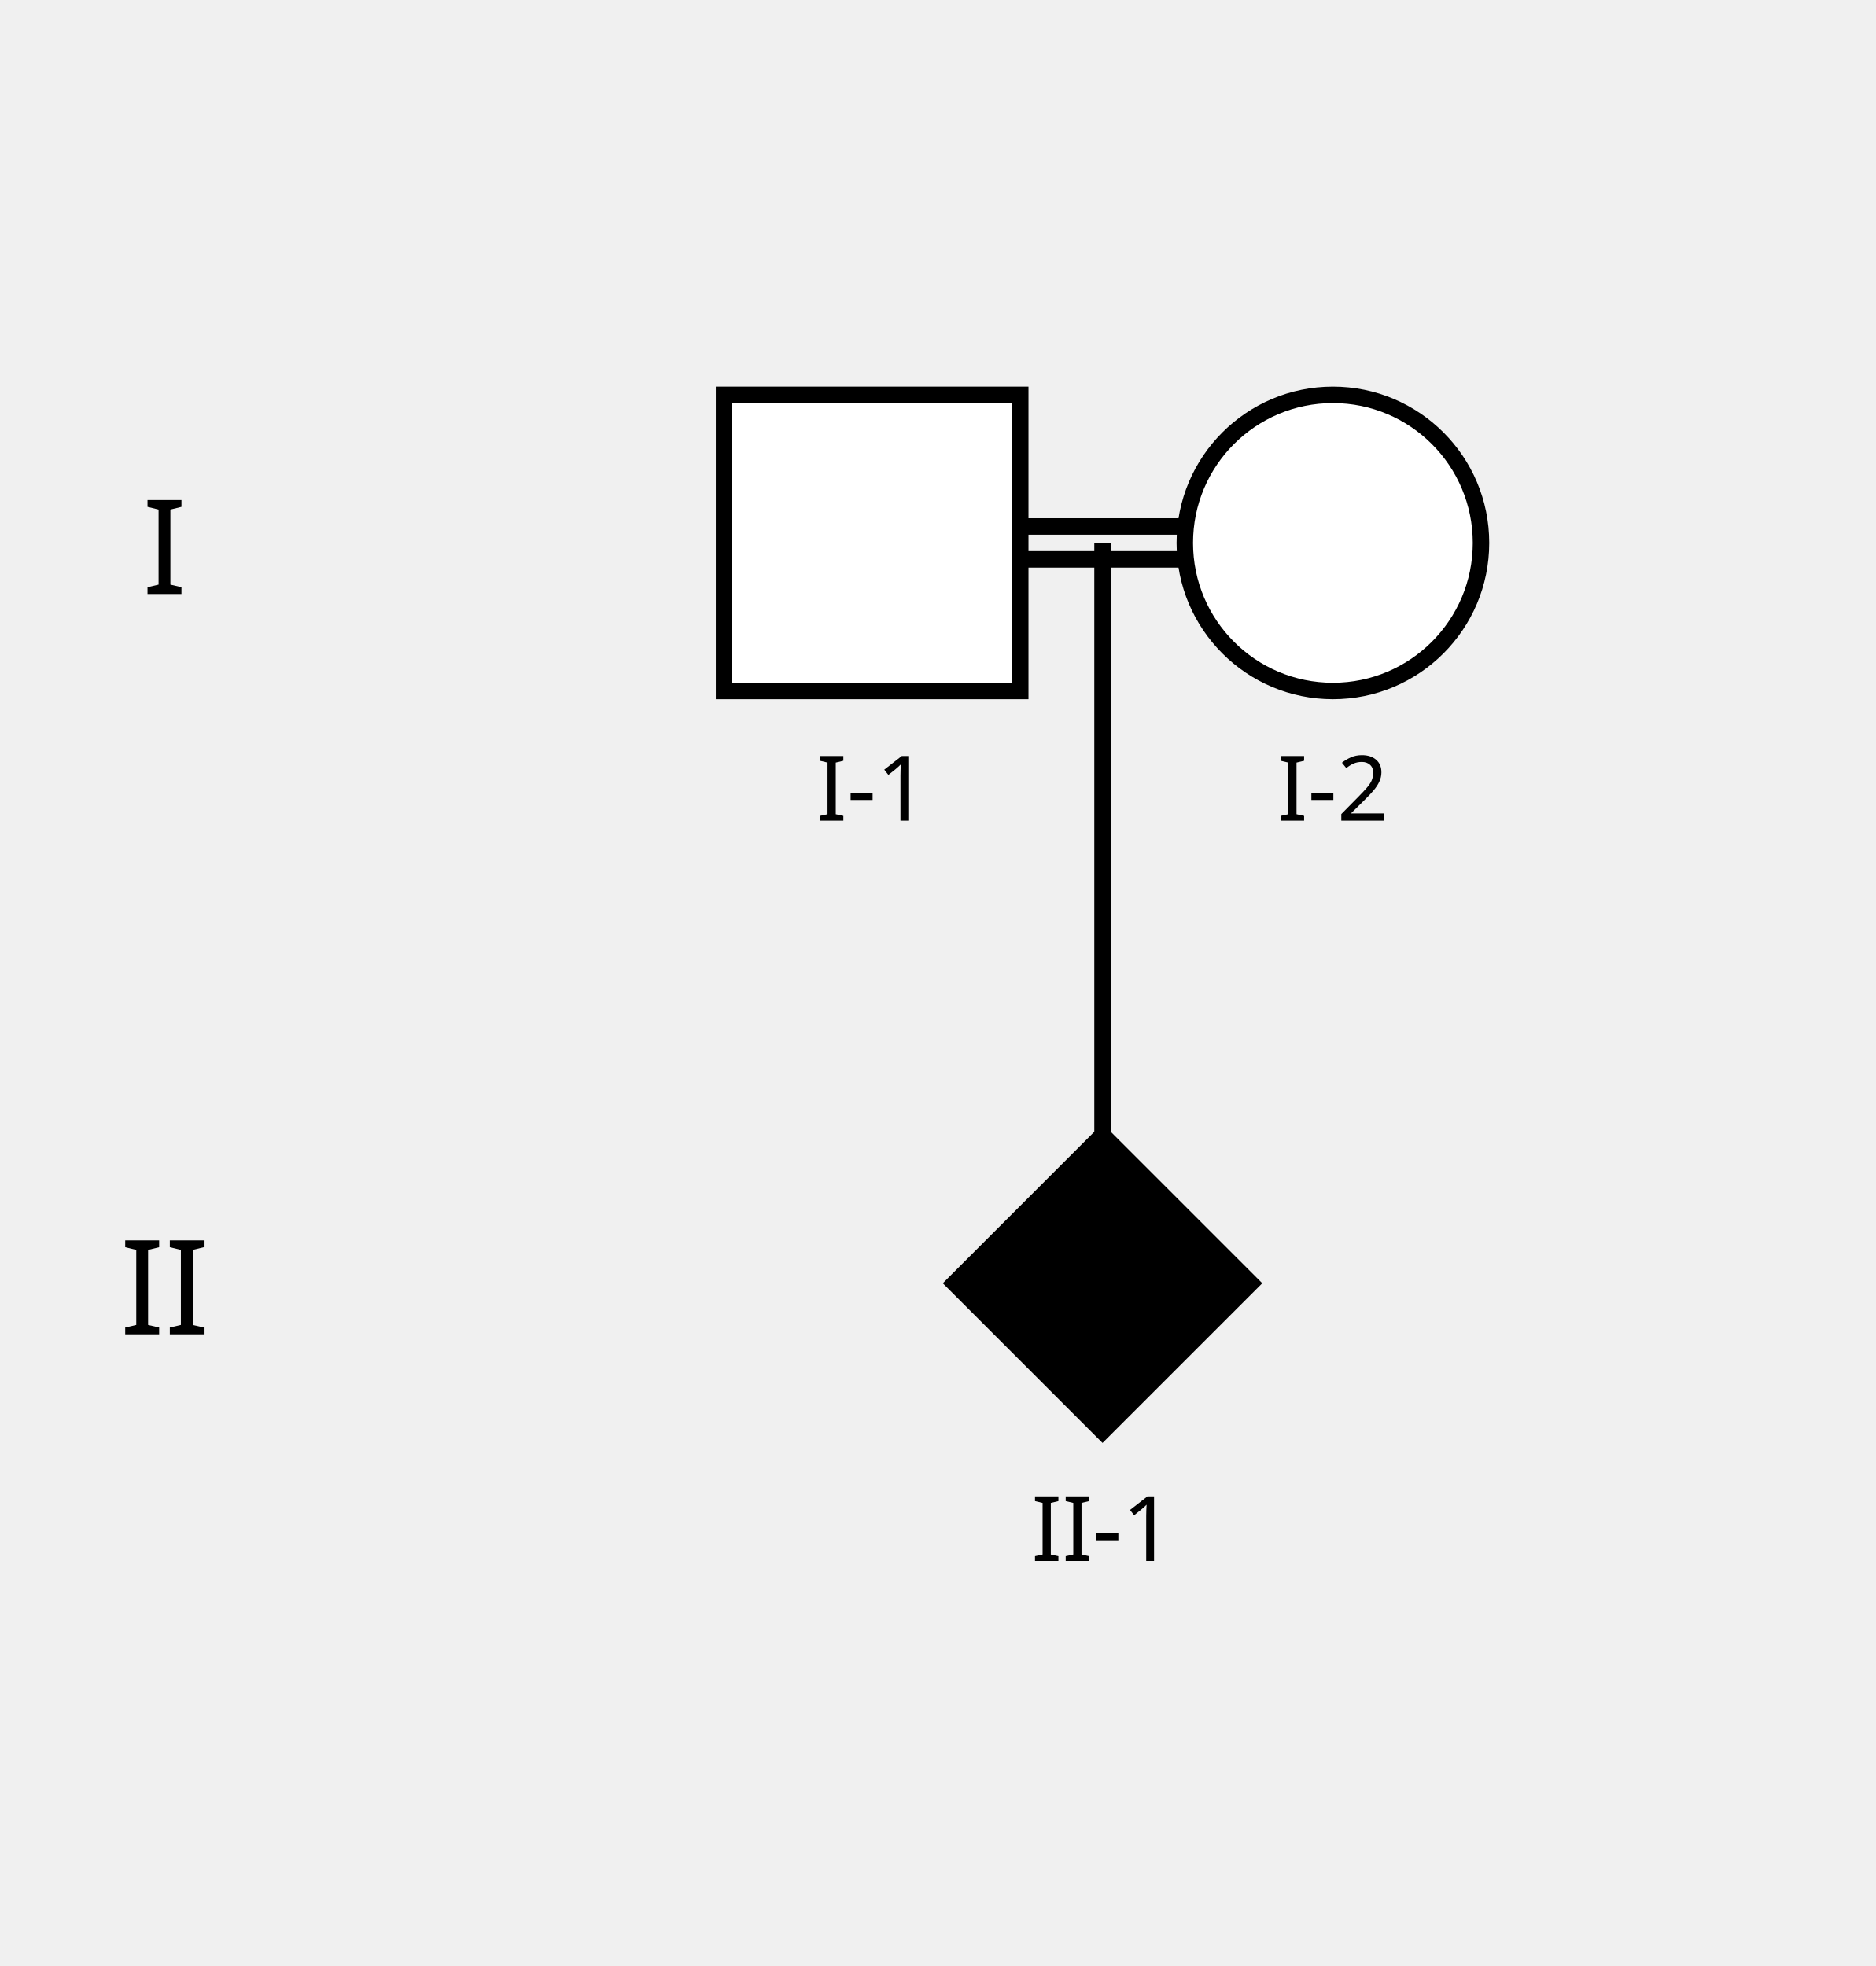
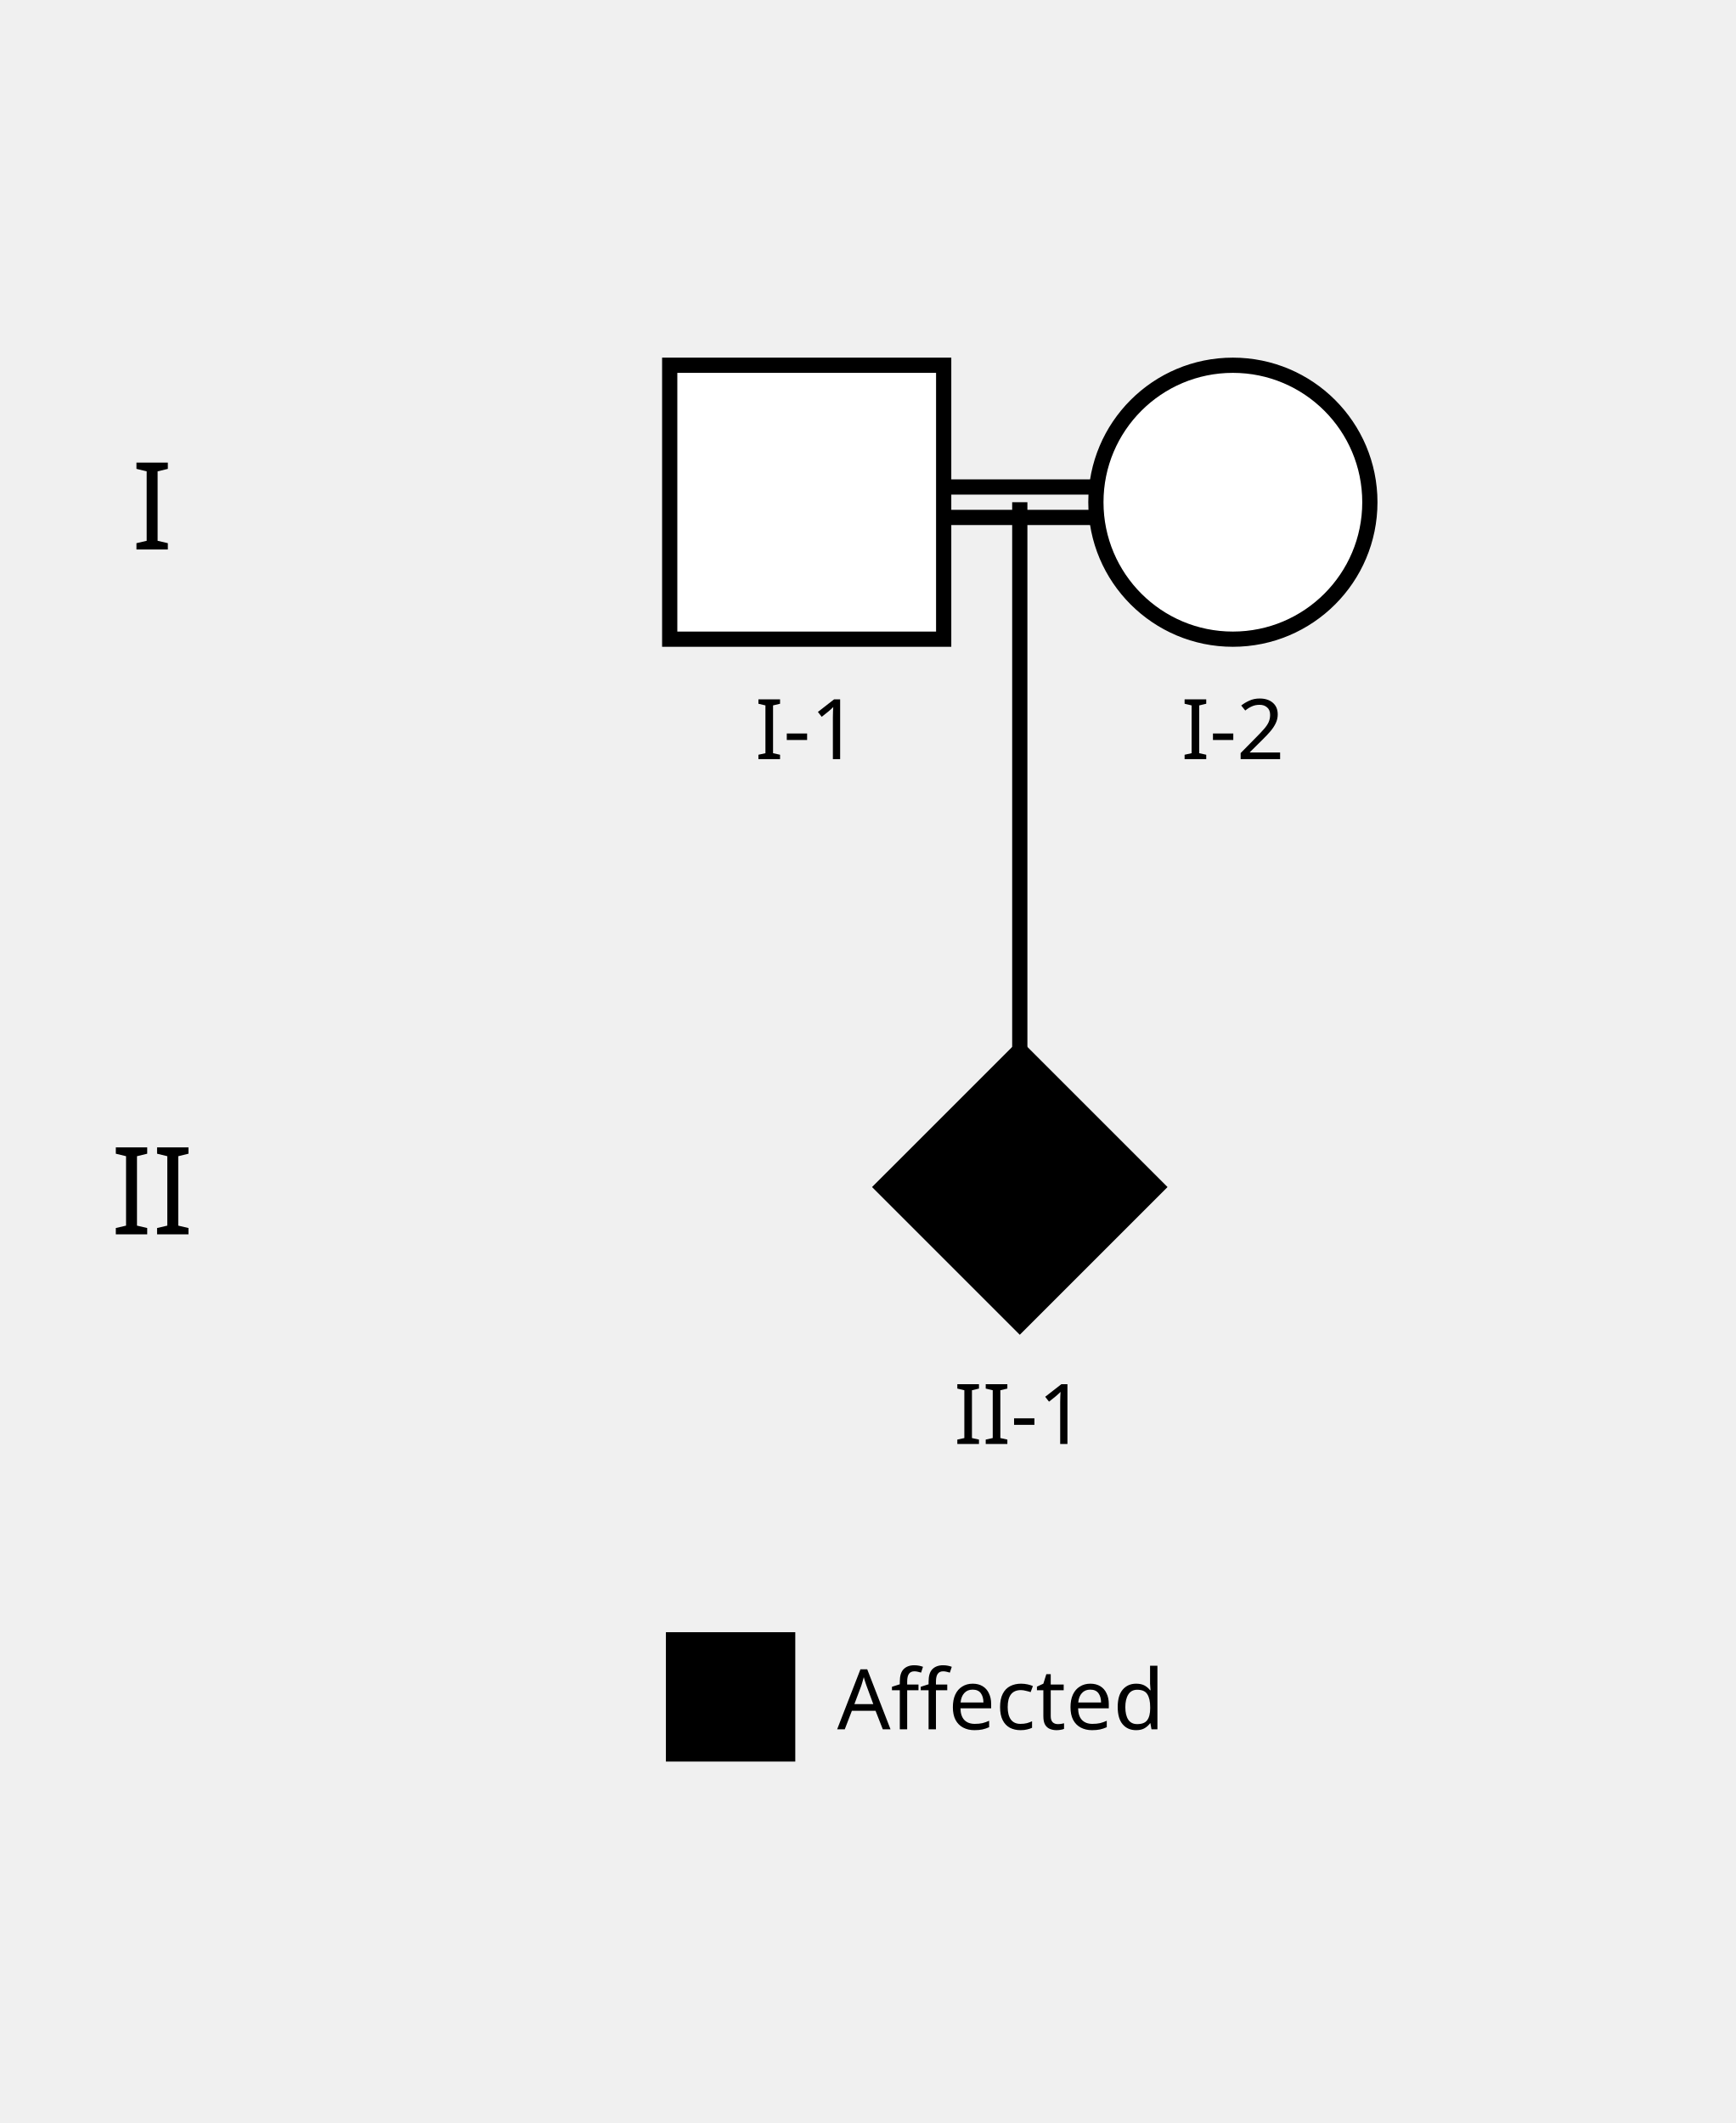
- <svg xmlns="http://www.w3.org/2000/svg" width="228" height="239" viewBox="0 0 228 239" class="pedigree" data-title="A consanguineous mating (double line), no drawn common ancestor" data-conditions="[&quot;&quot;]">
+ <svg xmlns="http://www.w3.org/2000/svg" width="228" height="279" viewBox="0 0 228 279" class="pedigree" data-title="A consanguineous mating (double line), no drawn common ancestor" data-conditions="[&quot;&quot;]">
+   <defs>
+     <pattern id="fill-affected-0" class="fill-pattern" data-condition="0" data-status="affected" width="1" height="1" patternContentUnits="objectBoundingBox">
+       <rect width="1" height="1" fill="#000000" />
+     </pattern>
+   </defs>
  <g class="generation" data-generation="1">
    <text x="20" y="66" font-family="sans-serif" font-size="16" fill="#000000" text-anchor="middle" dominant-baseline="central">I</text>
  </g>
  <g class="generation" data-generation="2">
    <text x="20" y="156" font-family="sans-serif" font-size="16" fill="#000000" text-anchor="middle" dominant-baseline="central">II</text>
  </g>
  <g class="mating consanguineous" data-partners="I-1 I-2">
    <line x1="124" y1="64" x2="144" y2="64" stroke="#000000" stroke-width="2" />
    <line x1="124" y1="68" x2="144" y2="68" stroke="#000000" stroke-width="2" />
    <line class="hit" x1="124" y1="66" x2="144" y2="66" stroke="none" stroke-width="12" pointer-events="stroke" />
  </g>
  <g class="sibship" data-parents="I-1 I-2" data-children="II-1">
    <line x1="134" y1="66" x2="134" y2="138" stroke="#000000" stroke-width="2" />
  </g>
  <g id="ind-I-1" class="individual" data-position="I-1" data-generation="1" data-index="1" data-gender="man">
    <rect class="backing" x="88" y="48" width="36" height="36" fill="#ffffff" />
    <rect class="symbol" x="88" y="48" width="36" height="36" fill="none" stroke="#000000" stroke-width="2" />
    <text class="label" x="106" y="95.5" font-family="sans-serif" font-size="11" fill="#000000" text-anchor="middle" dominant-baseline="central">I-1</text>
    <rect class="hit" x="88" y="48" width="36" height="53" fill="none" pointer-events="all" />
  </g>
  <g id="ind-I-2" class="individual" data-position="I-2" data-generation="1" data-index="2" data-gender="woman">
    <circle class="backing" cx="162" cy="66" r="18" fill="#ffffff" />
    <circle class="symbol" cx="162" cy="66" r="18" fill="none" stroke="#000000" stroke-width="2" />
    <text class="label" x="162" y="95.5" font-family="sans-serif" font-size="11" fill="#000000" text-anchor="middle" dominant-baseline="central">I-2</text>
    <rect class="hit" x="144" y="48" width="36" height="53" fill="none" pointer-events="all" />
  </g>
  <g id="ind-II-1" class="individual affected carrier" data-position="II-1" data-generation="2" data-index="1" data-gender="unknown" data-condition-0="affected carrier">
    <polygon class="backing" points="134,138 152,156 134,174 116,156" fill="#ffffff" />
-     <polygon class="fill" data-condition="0" points="134,138 152,156 134,174 116,156" fill="#000000" />
+     <polygon class="fill" data-condition="0" data-status="affected" points="134,138 152,156 134,174 116,156" fill="url(#fill-affected-0)" />
    <polygon class="symbol" points="134,138 152,156 134,174 116,156" fill="none" stroke="#000000" stroke-width="2" />
    <text class="label" x="134" y="185.5" font-family="sans-serif" font-size="11" fill="#000000" text-anchor="middle" dominant-baseline="central">II-1</text>
    <rect class="hit" x="116" y="138" width="36" height="53" fill="none" pointer-events="all" />
  </g>
+   <g id="key" class="key">
+     <g id="key-affected-0" class="key-entry" data-condition="0" data-status="affected">
+       <rect class="swatch" x="88" y="215" width="16" height="16" fill="url(#fill-affected-0)" stroke="#000000" stroke-width="1" />
+       <text class="key-label" x="110" y="223" font-family="sans-serif" font-size="11" fill="#000000" text-anchor="start" dominant-baseline="central">Affected</text>
+     </g>
+   </g>
</svg>
